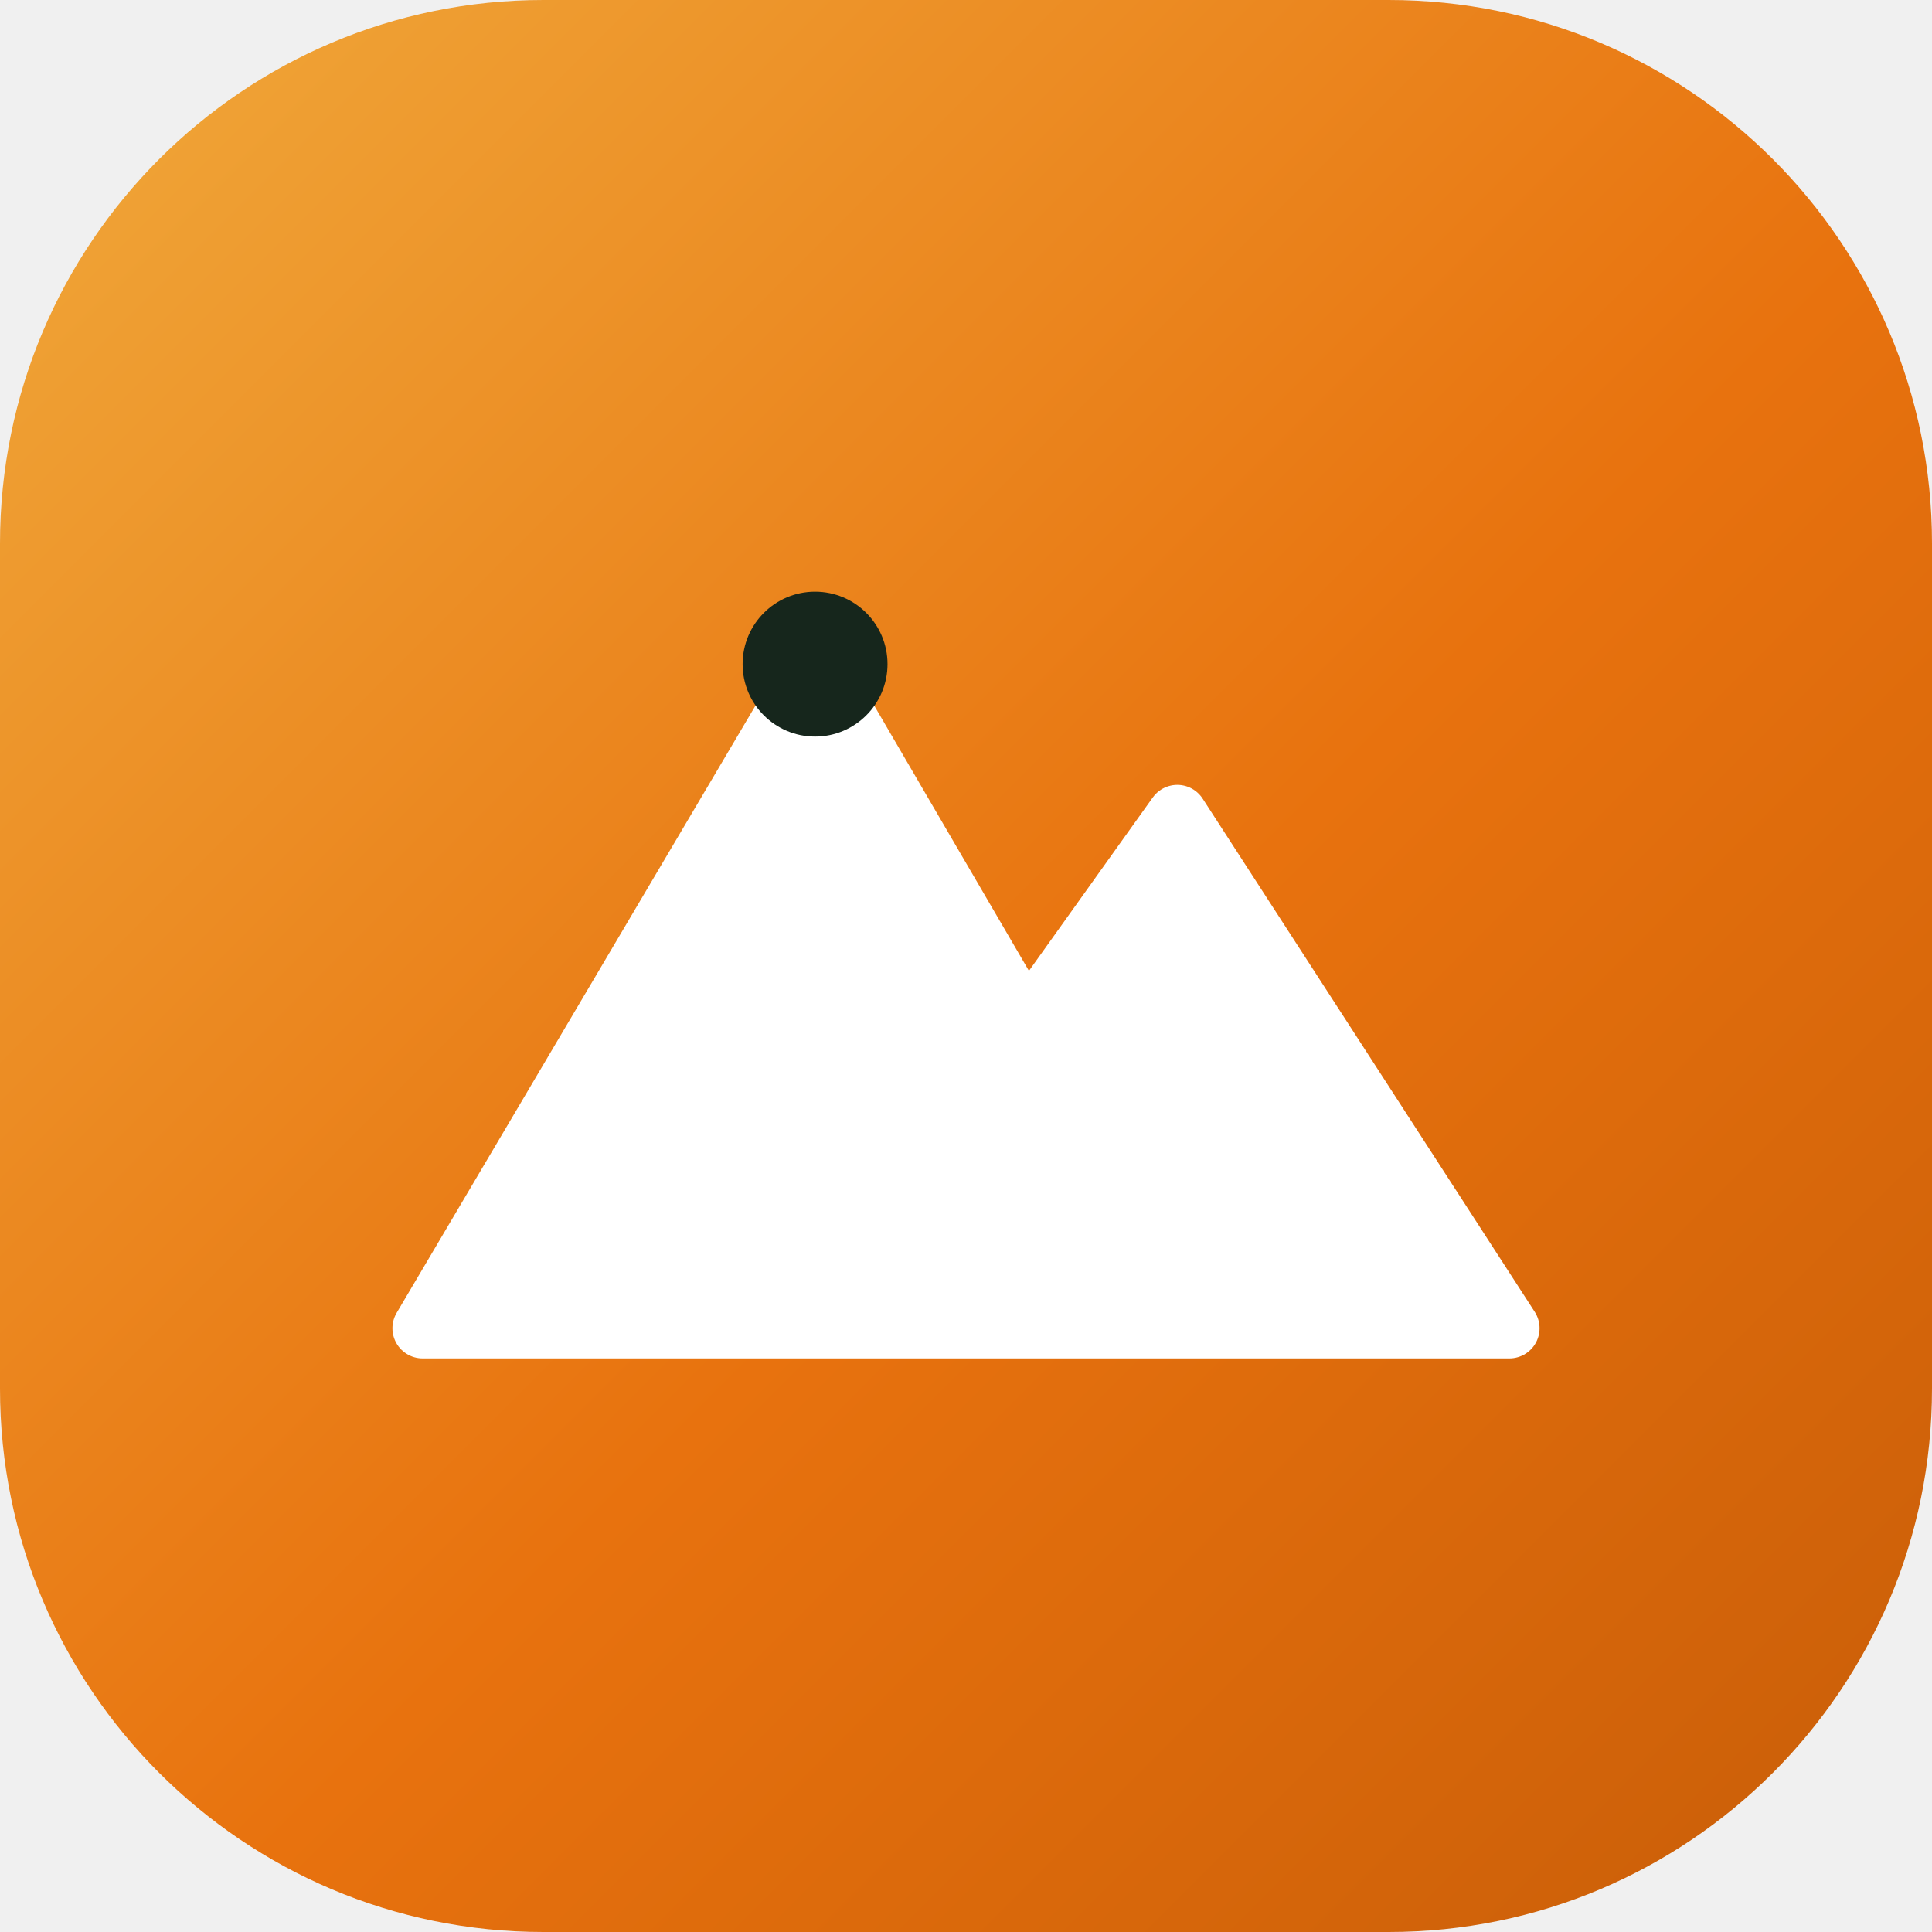
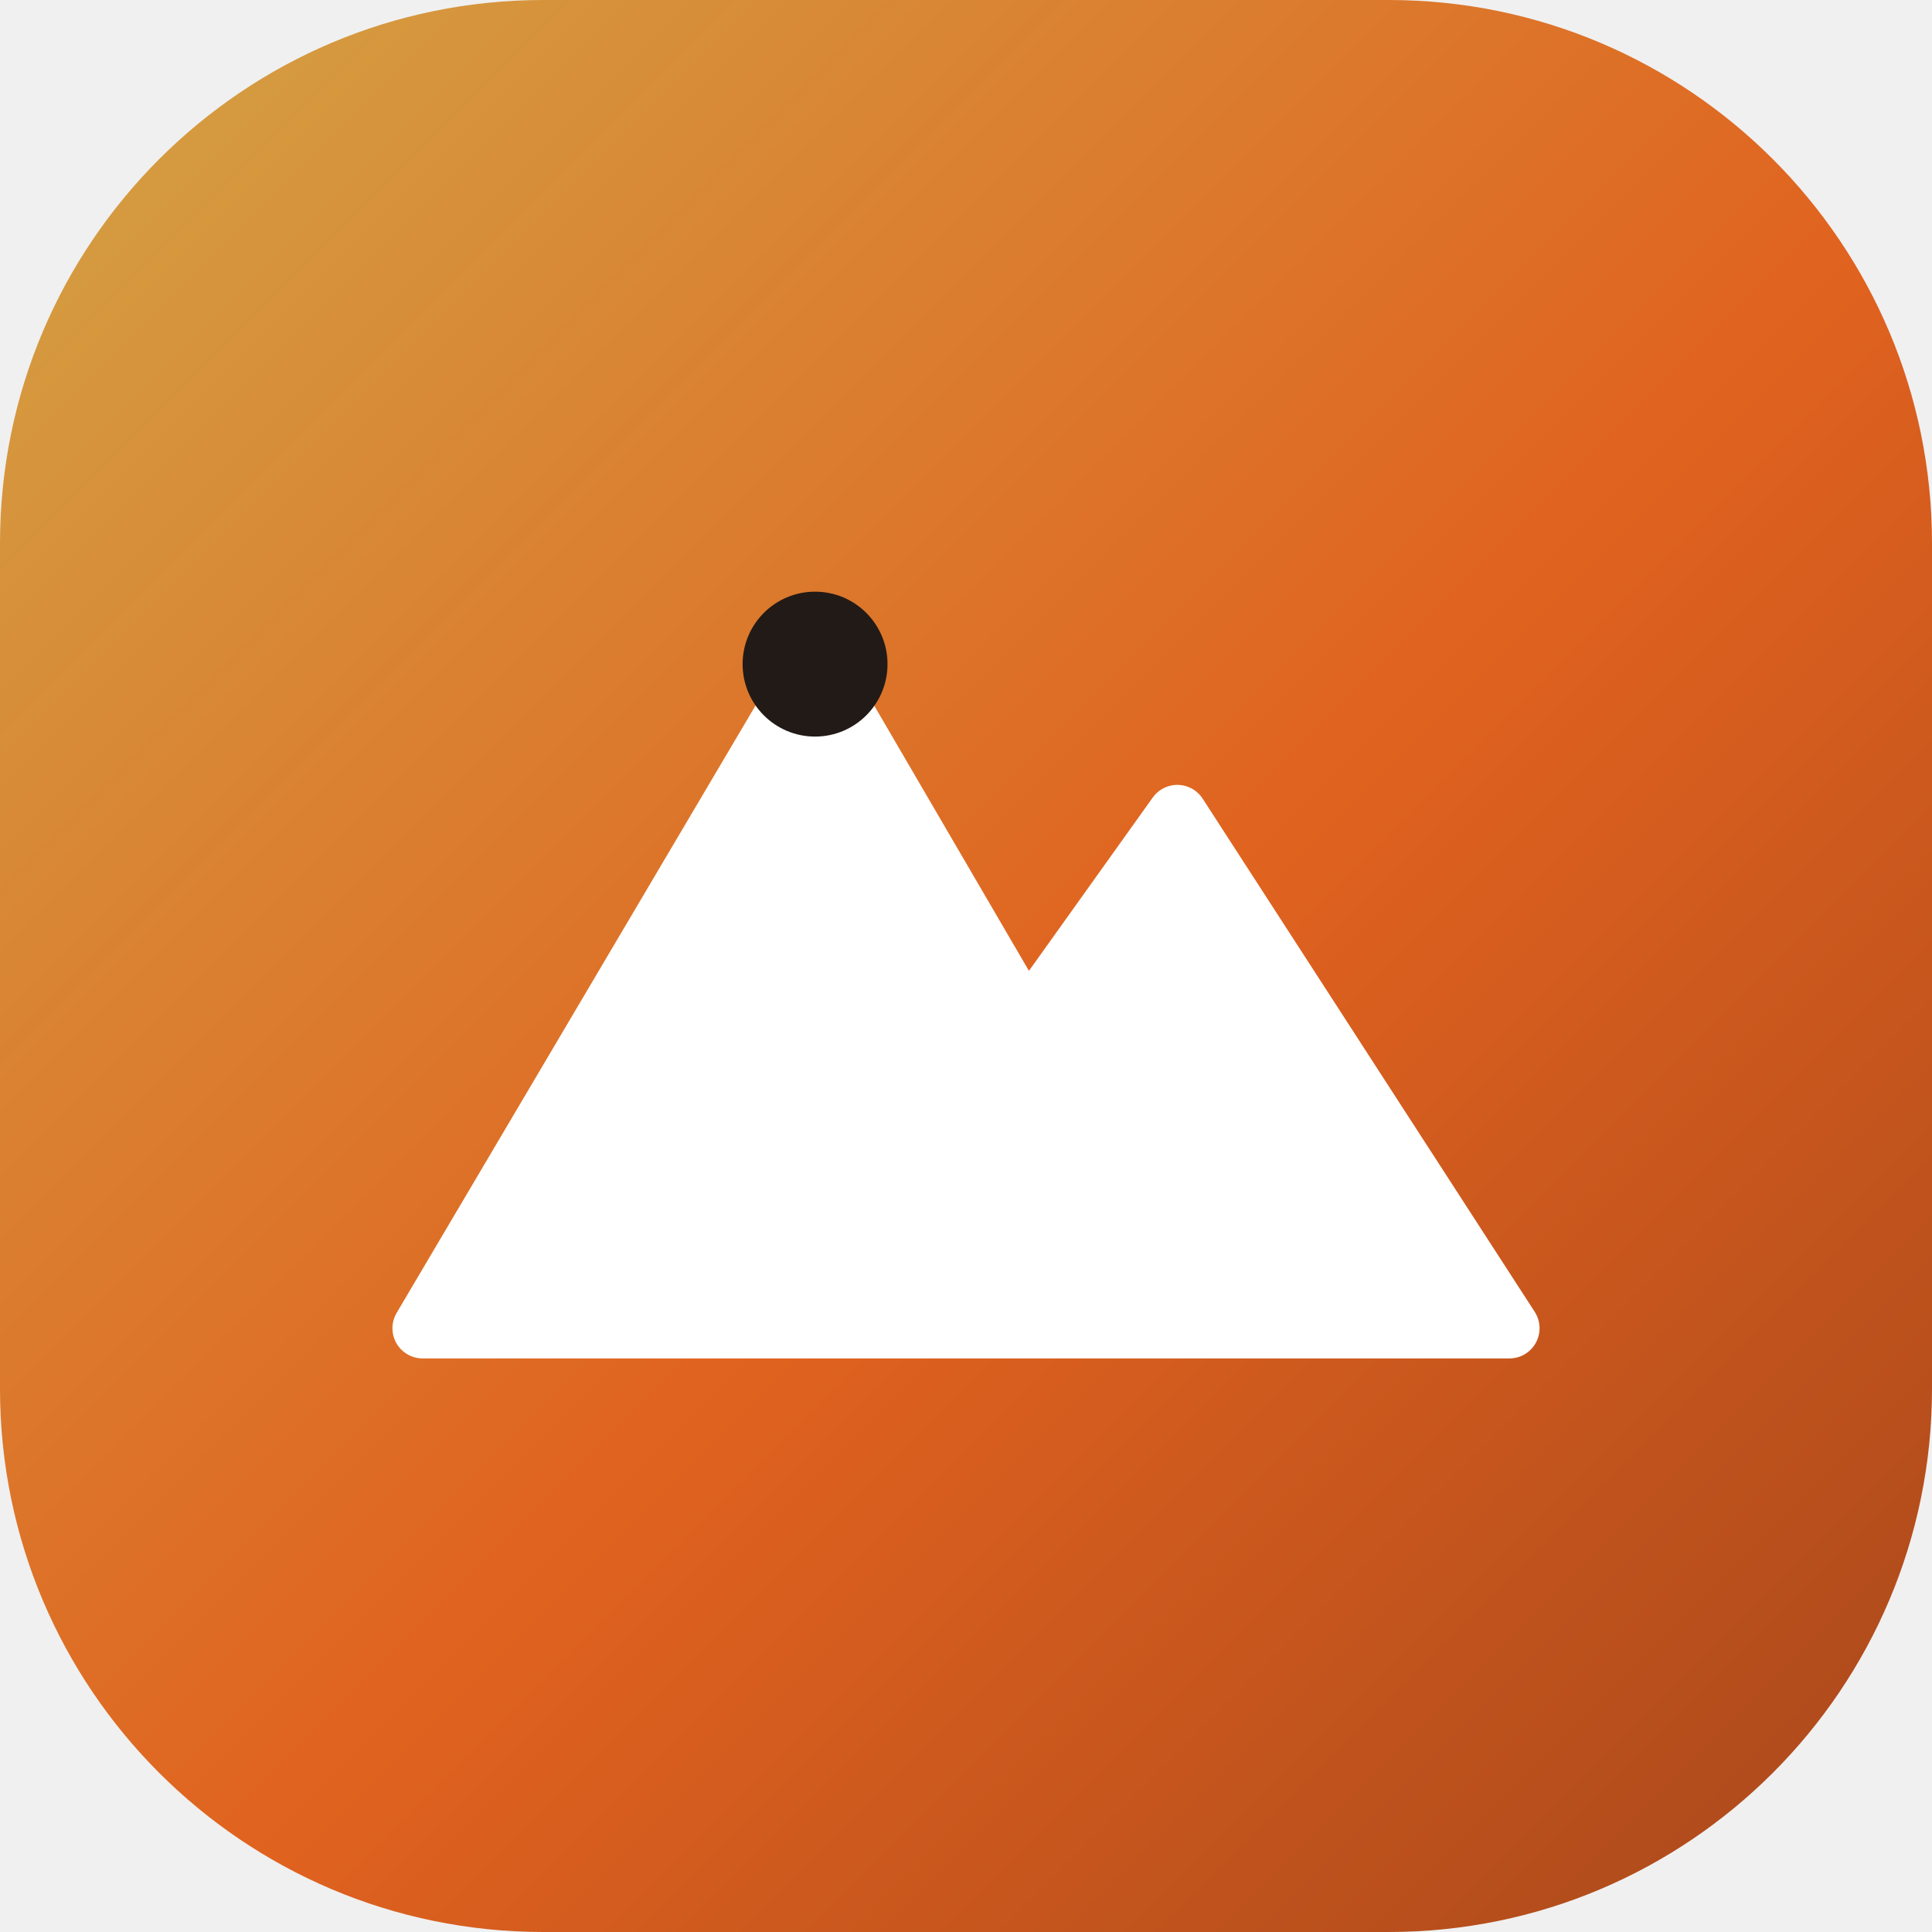
<svg xmlns="http://www.w3.org/2000/svg" width="64" height="64" viewBox="0 0 64 64" fill="none">
  <defs>
    <linearGradient id="tm-bg" x1="0" y1="0" x2="64" y2="64" gradientUnits="userSpaceOnUse">
-       <stop stop-color="#F0A93B" />
-       <stop offset="0.55" stop-color="#E8720E" />
-       <stop offset="1" stop-color="#C85D08" />
+       <stop stop-color="#D3A445" />
+       <stop offset="0.55" stop-color="#E0621F" />
+       <stop offset="1" stop-color="#A7471B" />
    </linearGradient>
  </defs>
  <rect width="64" height="64" rx="18" fill="url(#tm-bg)" />
  <path d="M14 44 L27 22 L34 34 L39 27 L50 44 Z" fill="#FFFFFF" stroke="#FFFFFF" stroke-width="2" stroke-linejoin="round" />
-   <circle cx="27" cy="22" r="2.4" fill="#16261C" />
+   <circle cx="27" cy="22" r="2.4" fill="#221A16" />
</svg>
